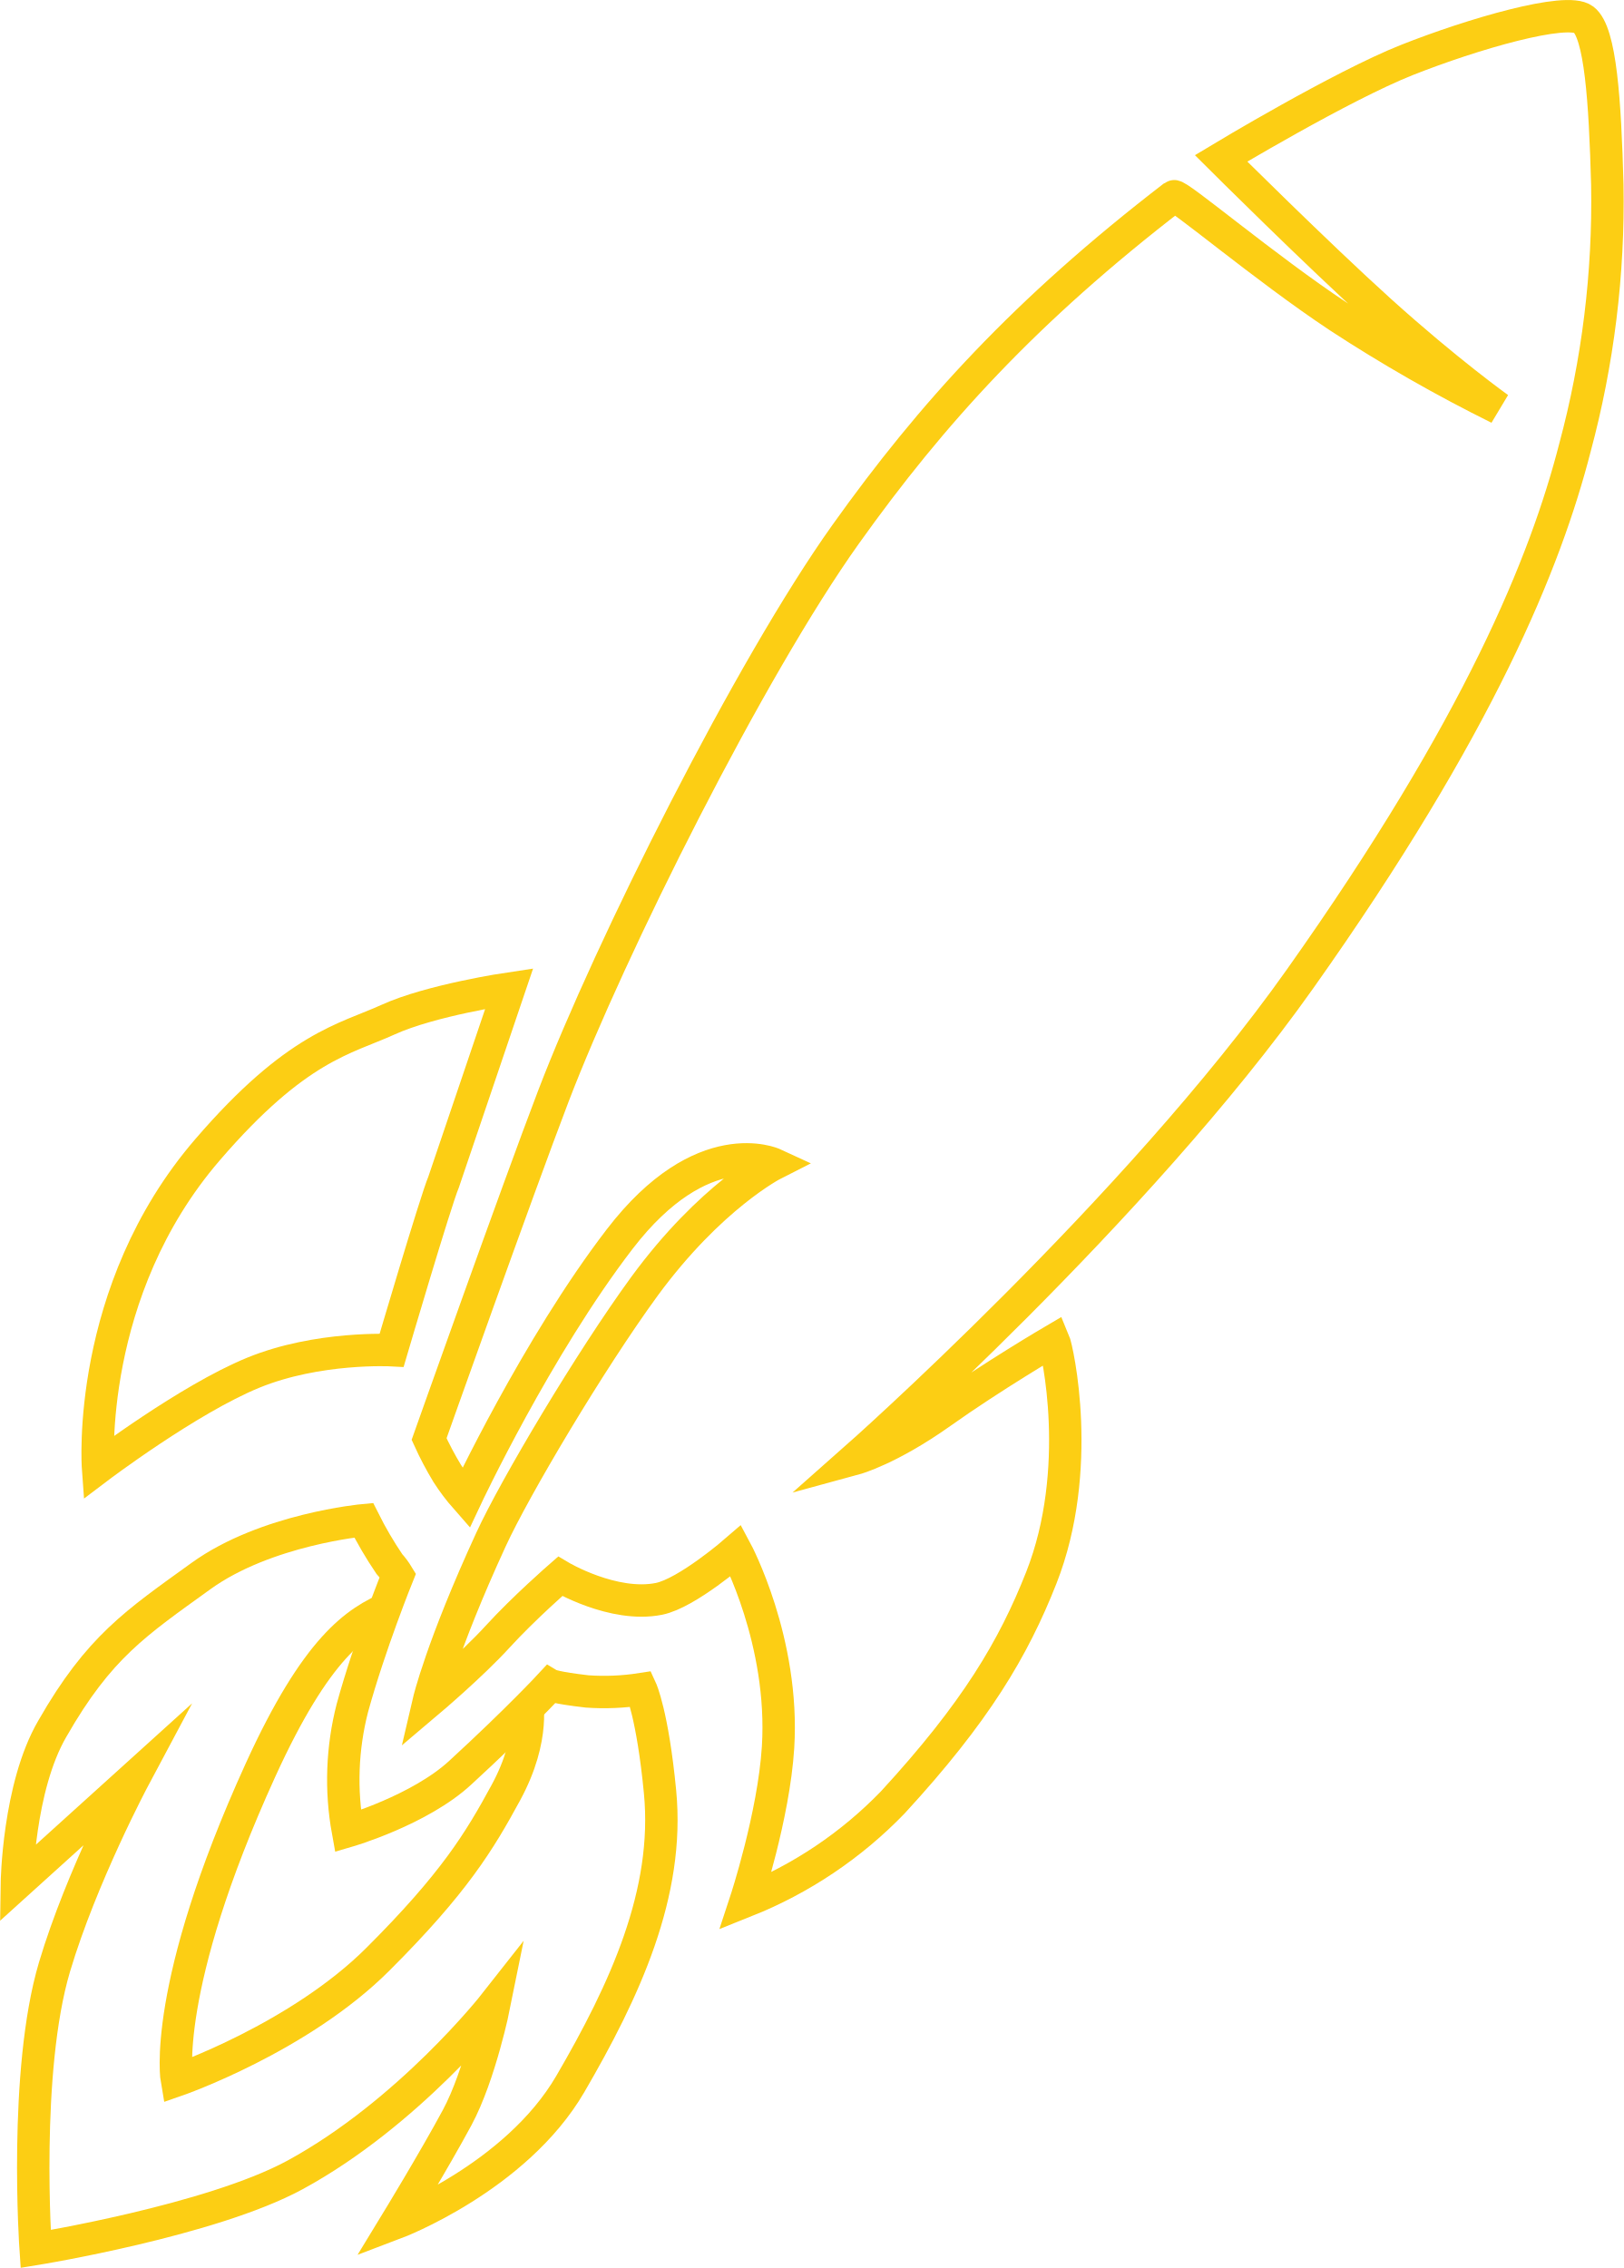
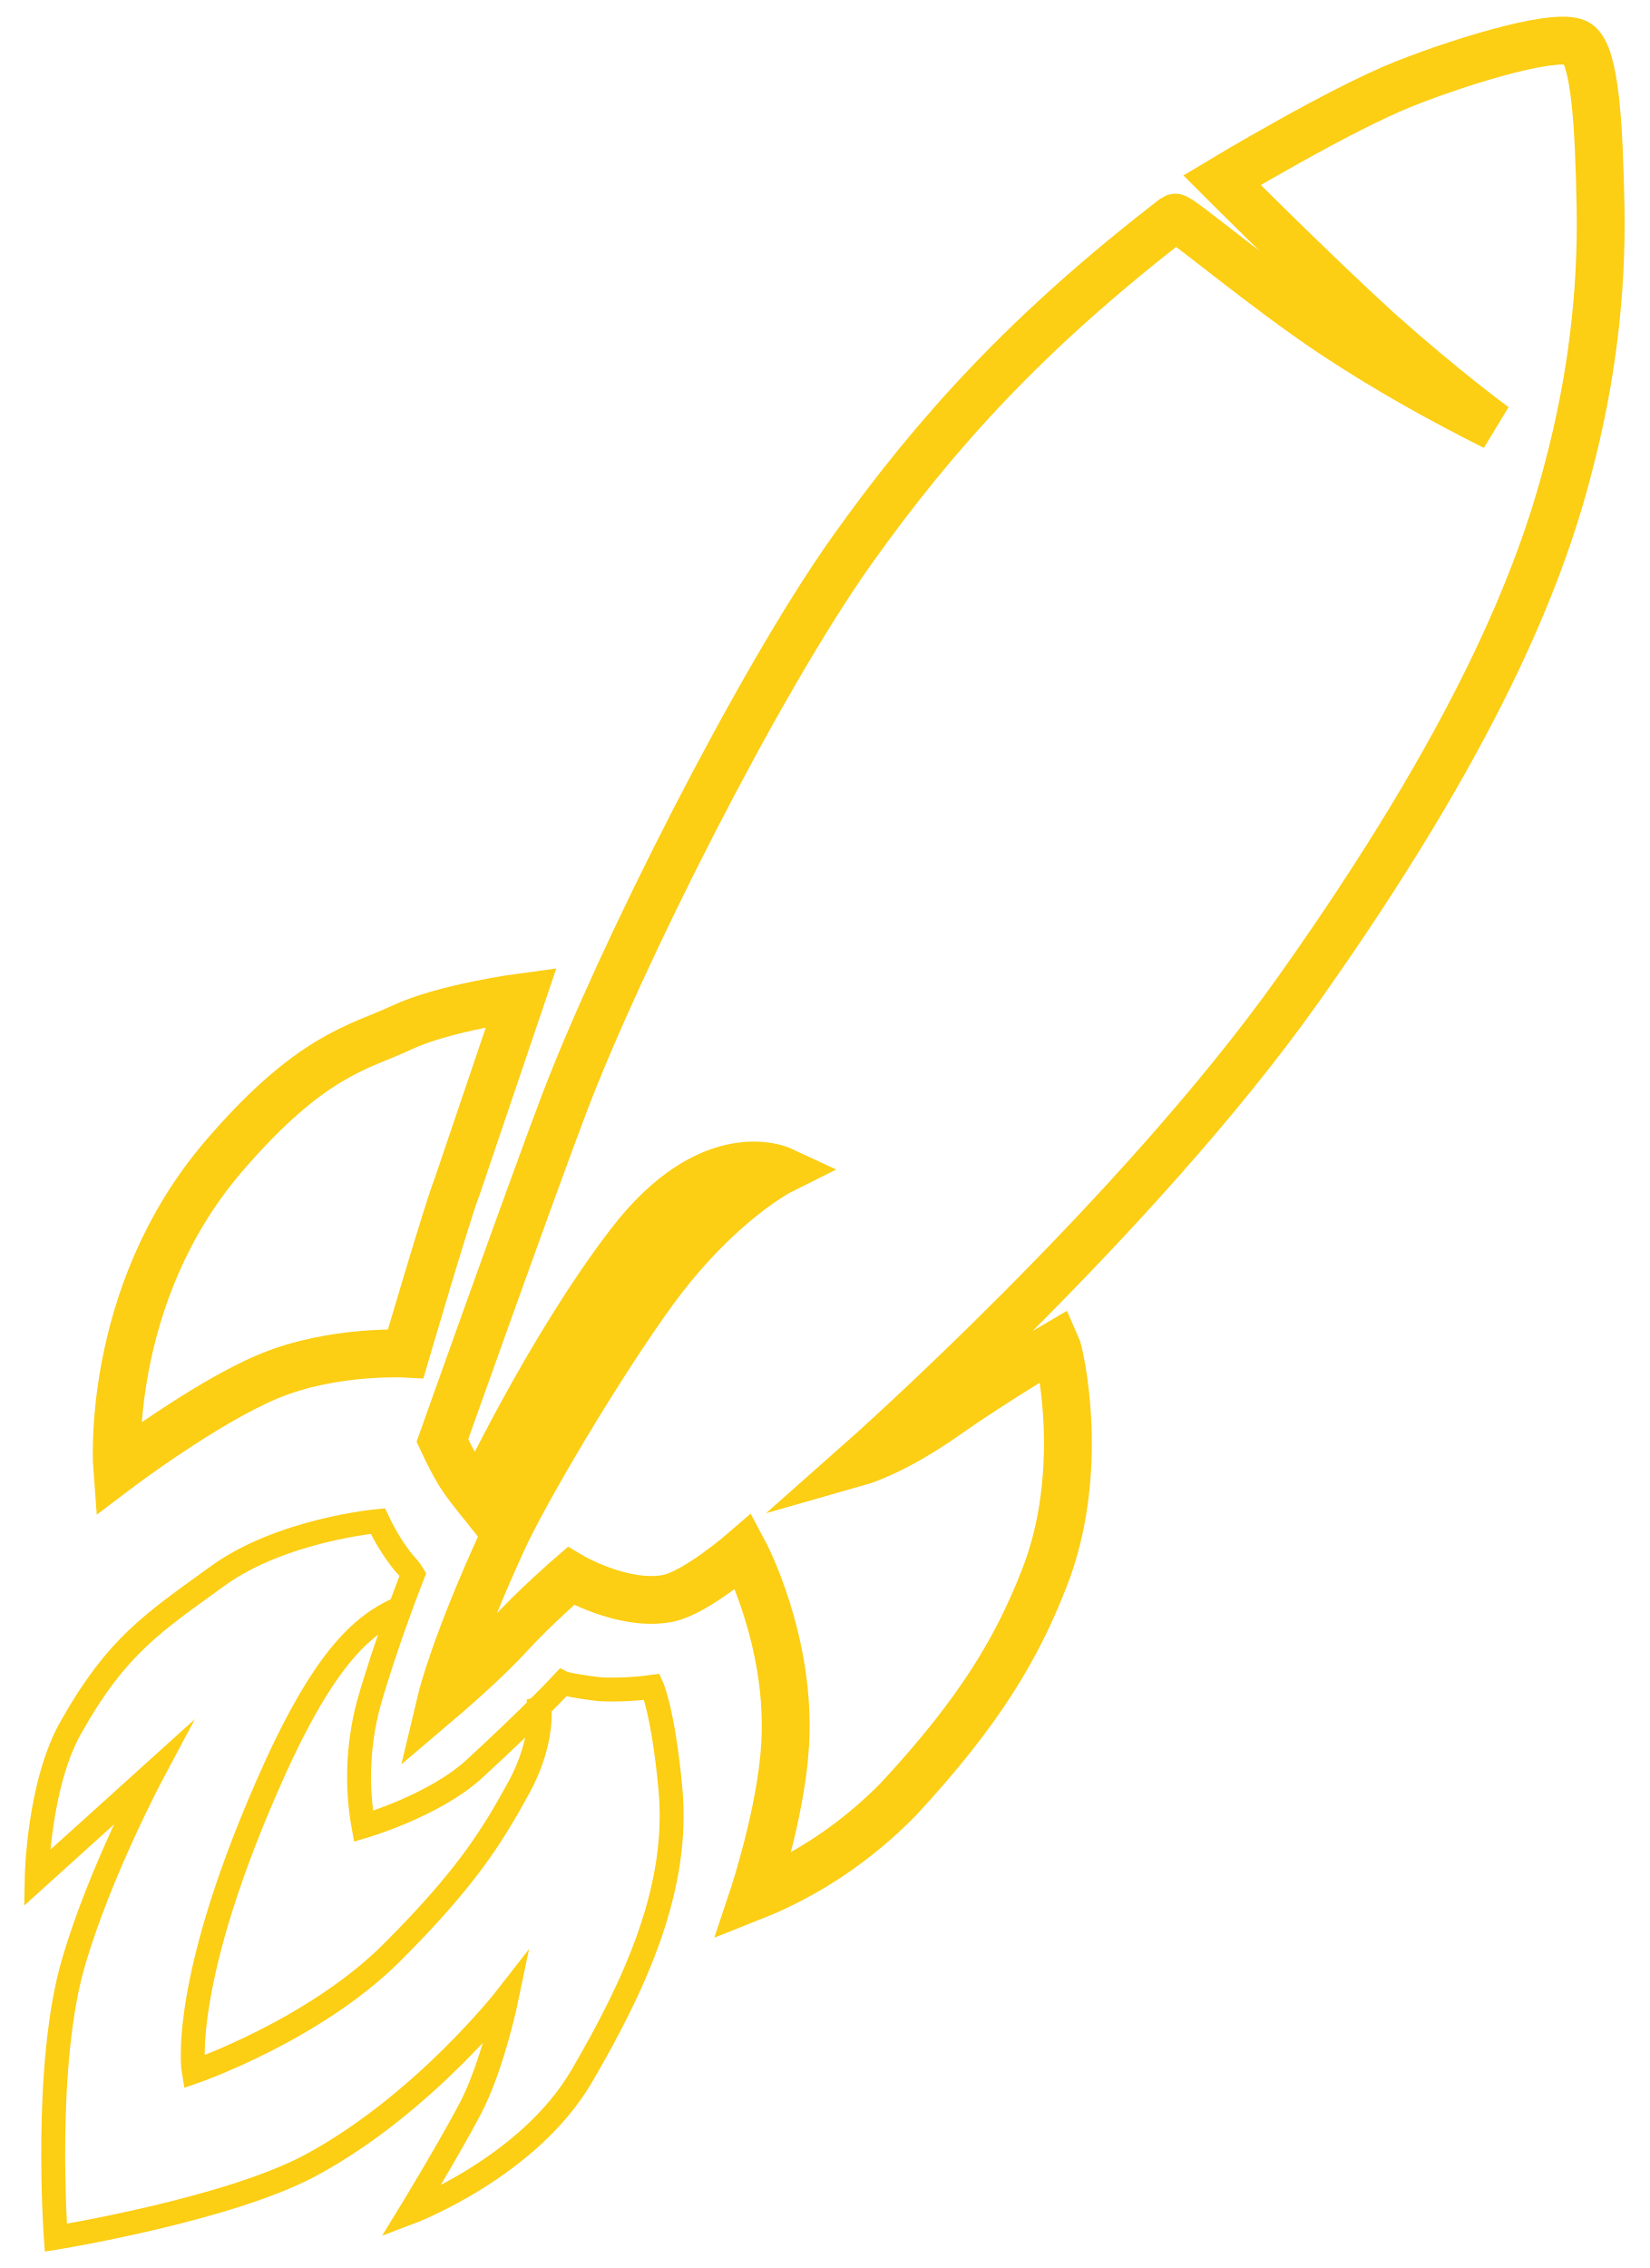
- <svg xmlns="http://www.w3.org/2000/svg" id="Ebene_4" data-name="Ebene 4" viewBox="0 0 200.39 280">
-   <defs>
-     <style>.cls-1{fill:none;stroke:#fcce14;stroke-miterlimit:10;stroke-width:4px;}</style>
-   </defs>
-   <path class="cls-1" d="M50.66,189.85s-12.07,1.1-20.1,6.9S18,205.48,12.22,215.59C8,222.83,7.84,234.73,7.84,234.73l14.48-13.1S15.83,233.8,12.49,245c-3.85,12.93-2.33,34.82-2.33,34.82s21.64-3.51,32-9.13c14.08-7.65,24.63-21.08,24.63-21.08s-1.75,8.71-4.6,14-7.55,13-7.55,13,14.79-5.6,21.52-17.15,12.29-23.59,11.08-36.08c-0.92-9.57-2.35-12.67-2.35-12.67a29.81,29.81,0,0,1-6.64.28c-4-.46-4.58-0.8-4.58-0.8S69.76,214.42,62.6,221c-5,4.64-13.89,7.23-13.89,7.23a35.53,35.53,0,0,1,.55-15.2c2.15-7.83,5.61-16.37,5.61-16.37a9.33,9.33,0,0,0-1.05-1.41A47.58,47.58,0,0,1,50.66,189.85Z" transform="translate(-5.76 -2.17)" />
-   <path class="cls-1" d="M54,200.57c-4.26,1.77-9.18,5-16.07,20.1C25.58,247.76,27.59,259,27.59,259s15.15-5.25,24.87-15c9.35-9.34,12.48-14.49,15.75-20.52,3.76-6.92,2.53-11.61,2.53-11.61" transform="translate(-5.76 -2.17)" />
-   <path class="cls-1" d="M201.25,4.58c-2.09-1.59-13.7,1.78-21.82,5S156.5,21.72,156.5,21.72s11.83,11.79,19.65,18.85c8.35,7.53,14.62,12,14.62,12A190.86,190.86,0,0,1,171,41.26c-9.06-6-19.9-15.2-20.34-14.86-18.31,14.09-29.88,26.83-40.49,41.71-11.81,16.56-29.06,51-36.1,69.39-4.45,11.63-15.34,42.33-15.34,42.33a40.74,40.74,0,0,0,2.24,4.25,25.29,25.29,0,0,0,2.3,3.05s8.78-18.7,19-32,19-9.25,19-9.25S93.48,149.83,85.3,161c-6.69,9.17-16,24.86-18.92,31.22-6.13,13.31-7.69,20-7.69,20s5.31-4.49,8.51-8,7.71-7.44,7.71-7.44,6.56,3.91,12.2,2.78c3.47-.7,9.51-5.95,9.51-5.95s6,11.17,5.19,24.27c-0.53,8.48-4,19-4,19a52.12,52.12,0,0,0,18.16-12.19c10.26-11.15,14.89-19,18.34-27.74,5.26-13.37,2-28.19,1.52-29.31,0,0-7.54,4.42-13.9,8.94s-10.58,5.67-10.58,5.67,34.68-30.66,54.9-59.23c22.18-31.32,30.32-51.52,33.93-65.57a117,117,0,0,0,4-32.46C203.9,14.6,203.34,6.17,201.25,4.58Z" transform="translate(-5.76 -2.17)" />
-   <path class="cls-1" d="M68.62,124.21l-8.09,23.87c-1,2.37-6.42,20.78-6.42,20.78S45,168.37,37,171.65s-19.14,11.71-19.14,11.71-1.58-21.73,13.52-39.25c11-12.78,17-13.65,22.29-16.06S68.62,124.21,68.62,124.21Z" transform="translate(-5.76 -2.17)" />
+ <svg xmlns="http://www.w3.org/2000/svg" version="1.1" id="Ebene_4" x="0px" y="0px" viewBox="0 0 207 284.5" style="enable-background:new 0 0 207 284.5;" xml:space="preserve">
+   <style type="text/css">
+ 	.st0{fill:none;stroke:#FCCE14;stroke-width:3;stroke-miterlimit:10;}
+ 	.st1{fill:none;stroke:#FCCE14;stroke-width:6;stroke-miterlimit:10;}
+ </style>
+   <path class="st0" d="M47.4,190.8c0,0-12.1,1.1-20.1,6.9S14.7,206.4,9,216.5c-4.2,7.2-4.4,19.1-4.4,19.1l14.5-13.1  c0,0-6.5,12.2-9.8,23.4c-3.9,12.9-2.3,34.8-2.3,34.8s21.6-3.5,32-9.1c14.1-7.6,24.6-21.1,24.6-21.1s-1.8,8.7-4.6,14s-7.5,13-7.5,13  s14.8-5.6,21.5-17.1c6.7-11.5,12.3-23.6,11.1-36.1c-0.9-9.6-2.3-12.7-2.3-12.7c-2.2,0.3-4.4,0.4-6.6,0.3c-4-0.5-4.6-0.8-4.6-0.8  s-3.9,4.2-11.1,10.8c-5,4.6-13.9,7.2-13.9,7.2c-0.9-5-0.7-10.2,0.6-15.2c2.2-7.8,5.6-16.4,5.6-16.4c-0.3-0.5-0.7-1-1.1-1.4  C49.4,194.5,48.3,192.7,47.4,190.8z" />
+   <path class="st0" d="M50.7,201.5c-4.3,1.8-9.2,5-16.1,20.1c-12.3,27.1-10.3,38.3-10.3,38.3s15.1-5.2,24.9-15  c9.3-9.3,12.5-14.5,15.8-20.5c3.8-6.9,2.5-11.6,2.5-11.6" />
+   <path class="st1" d="M198,5.5c-2.1-1.6-13.7,1.8-21.8,5s-22.9,12.1-22.9,12.1s11.8,11.8,19.6,18.9c8.4,7.5,14.6,12,14.6,12  c-6.8-3.4-13.4-7.1-19.8-11.3c-9.1-6-19.9-15.2-20.3-14.9c-18.3,14.1-29.9,26.8-40.5,41.7c-11.8,16.6-29.1,51-36.1,69.4  c-4.4,11.6-15.3,42.3-15.3,42.3c0.7,1.5,1.4,2.9,2.2,4.2c0.7,1.1,1.5,2.1,2.3,3.1c0,0,8.8-18.7,19-32s19-9.2,19-9.2  s-7.8,3.9-16,15.1c-6.7,9.2-16,24.9-18.9,31.2c-6.1,13.3-7.7,20-7.7,20s5.3-4.5,8.5-8s7.7-7.4,7.7-7.4s6.6,3.9,12.2,2.8  c3.5-0.7,9.5-5.9,9.5-5.9s6,11.2,5.2,24.3c-0.5,8.5-4,19-4,19c6.8-2.7,13-6.9,18.2-12.2c10.3-11.1,14.9-19,18.3-27.7  c5.3-13.4,2-28.2,1.5-29.3c0,0-7.5,4.4-13.9,8.9s-10.6,5.7-10.6,5.7s34.7-30.7,54.9-59.2c22.2-31.3,30.3-51.5,33.9-65.6  c2.8-10.6,4.2-21.5,4-32.5C200.6,15.5,200.1,7.1,198,5.5z" />
+   <path class="st1" d="M65.4,125.1L57.3,149c-1,2.4-6.4,20.8-6.4,20.8s-9.1-0.5-17.1,2.8s-19.1,11.7-19.1,11.7S13,162.6,28.1,145  c11-12.8,17-13.6,22.3-16.1S65.4,125.1,65.4,125.1z" />
</svg>
